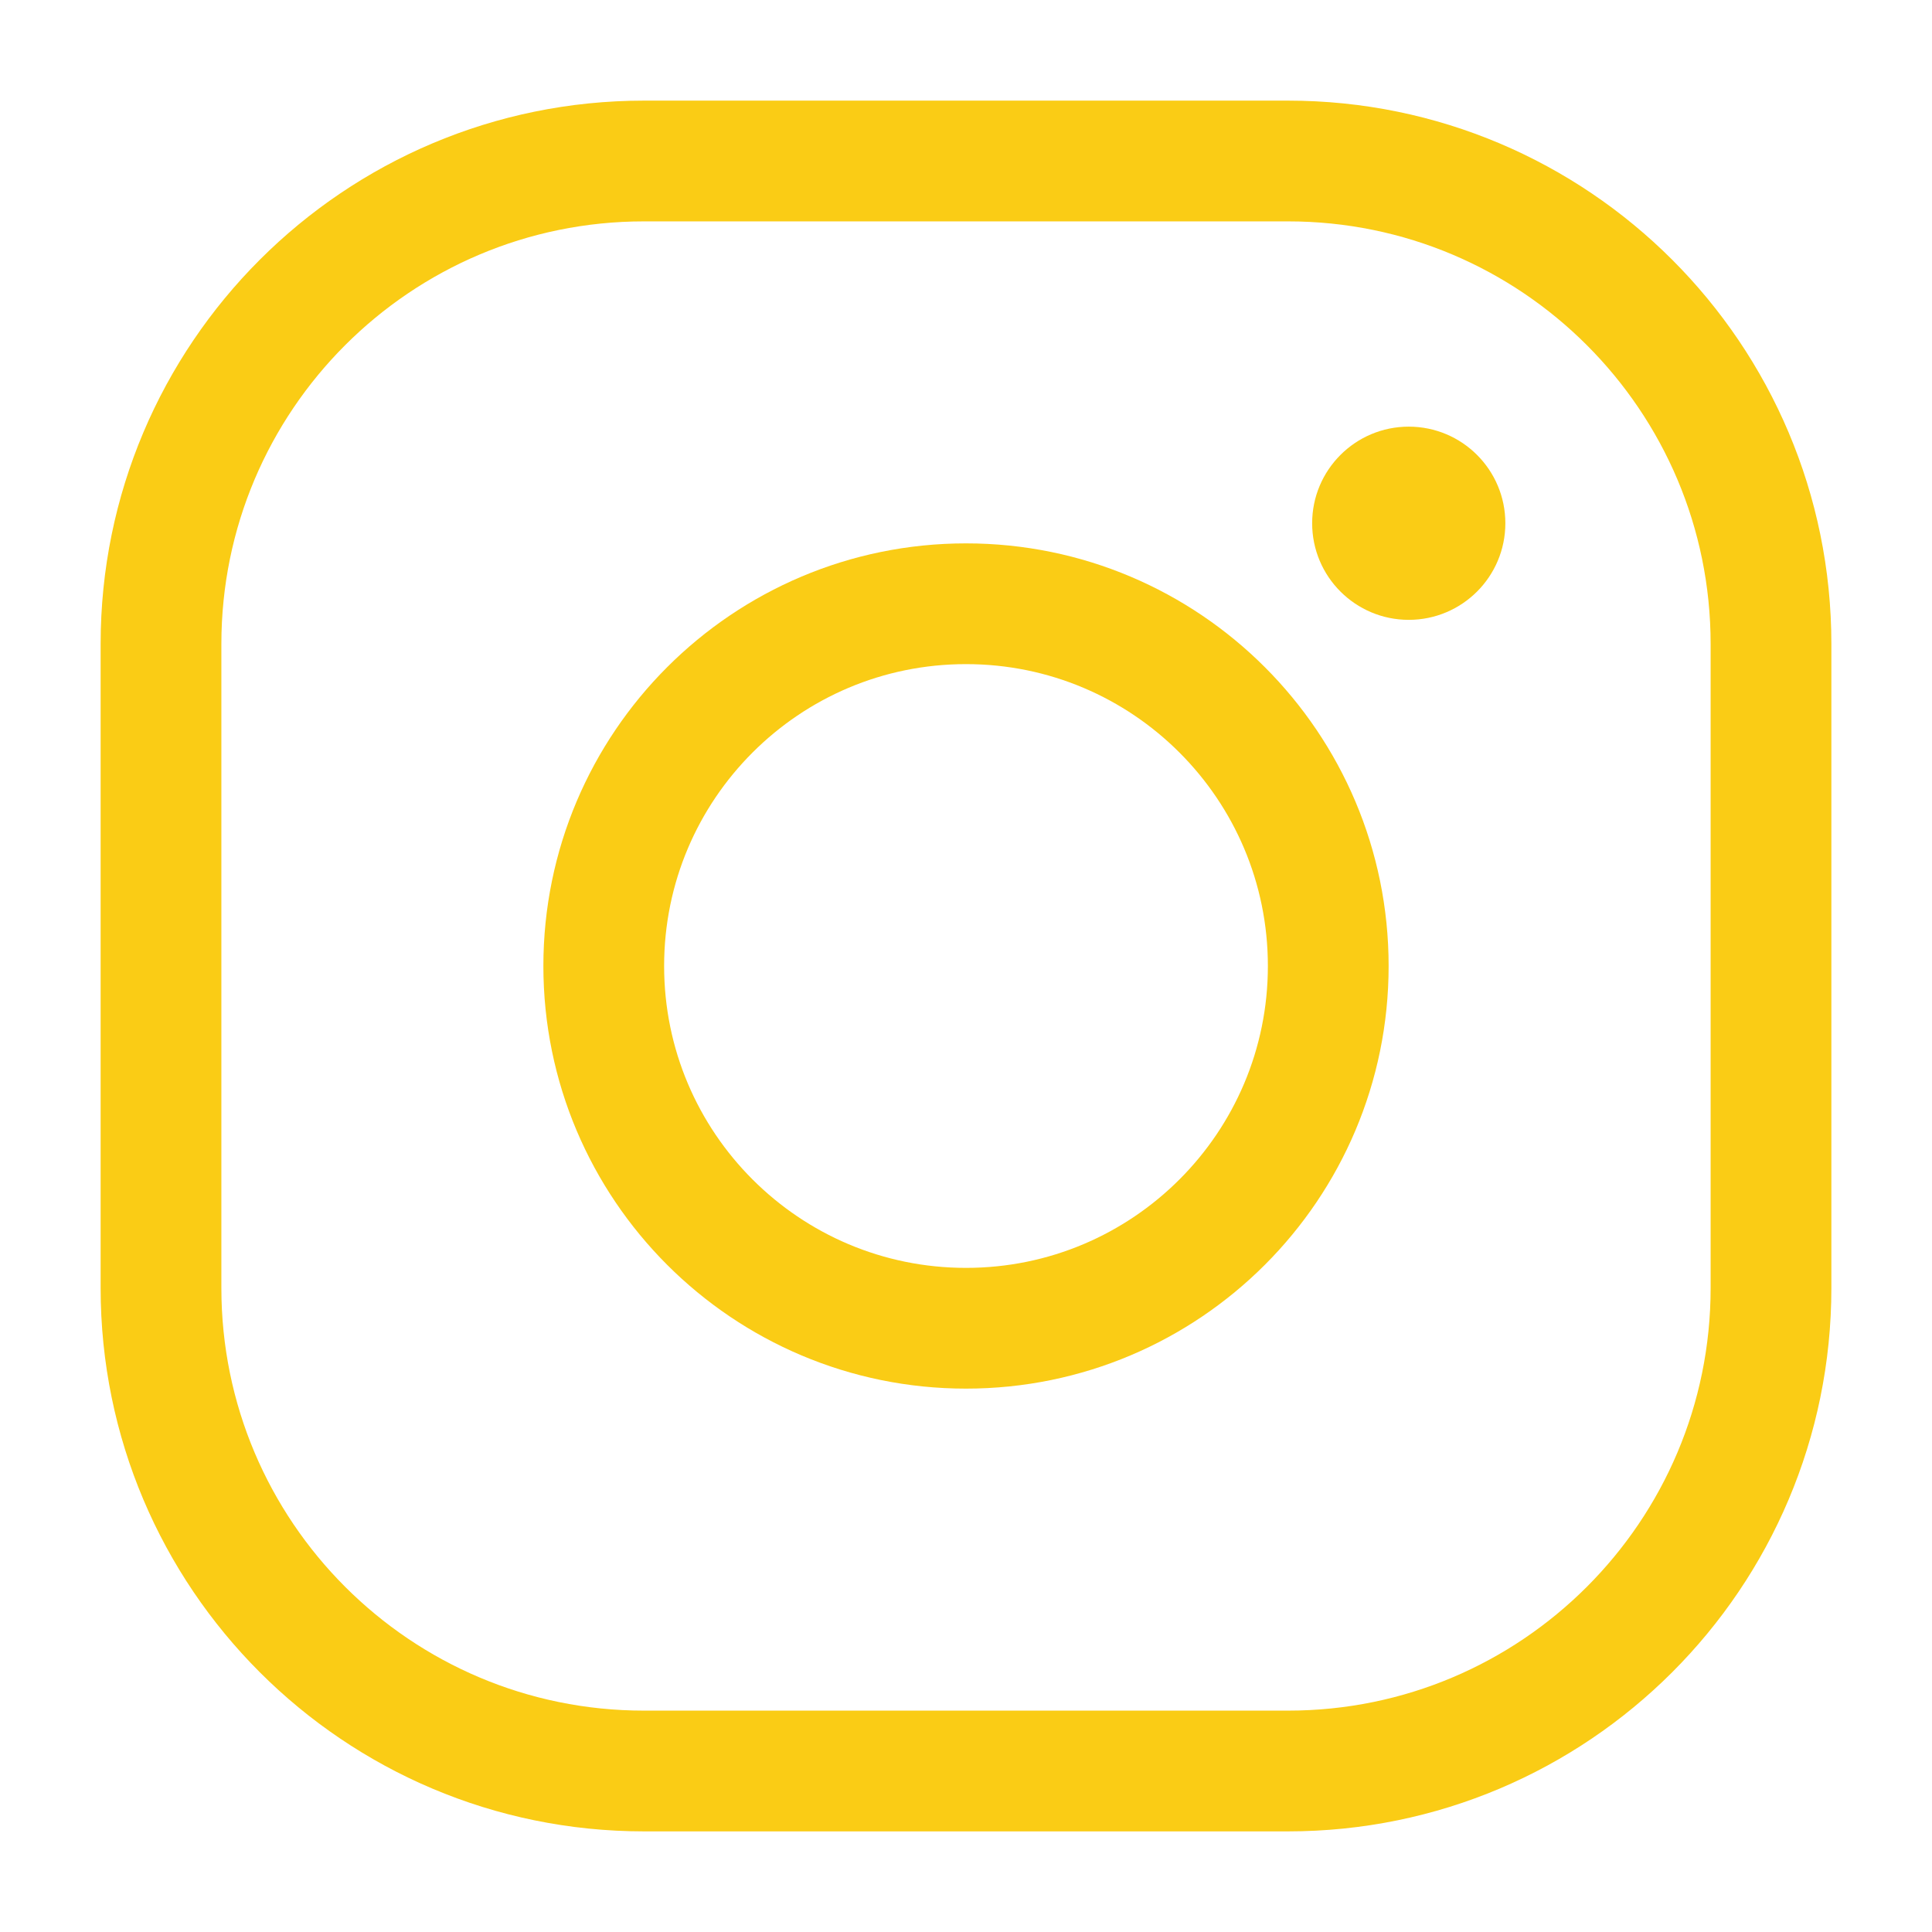
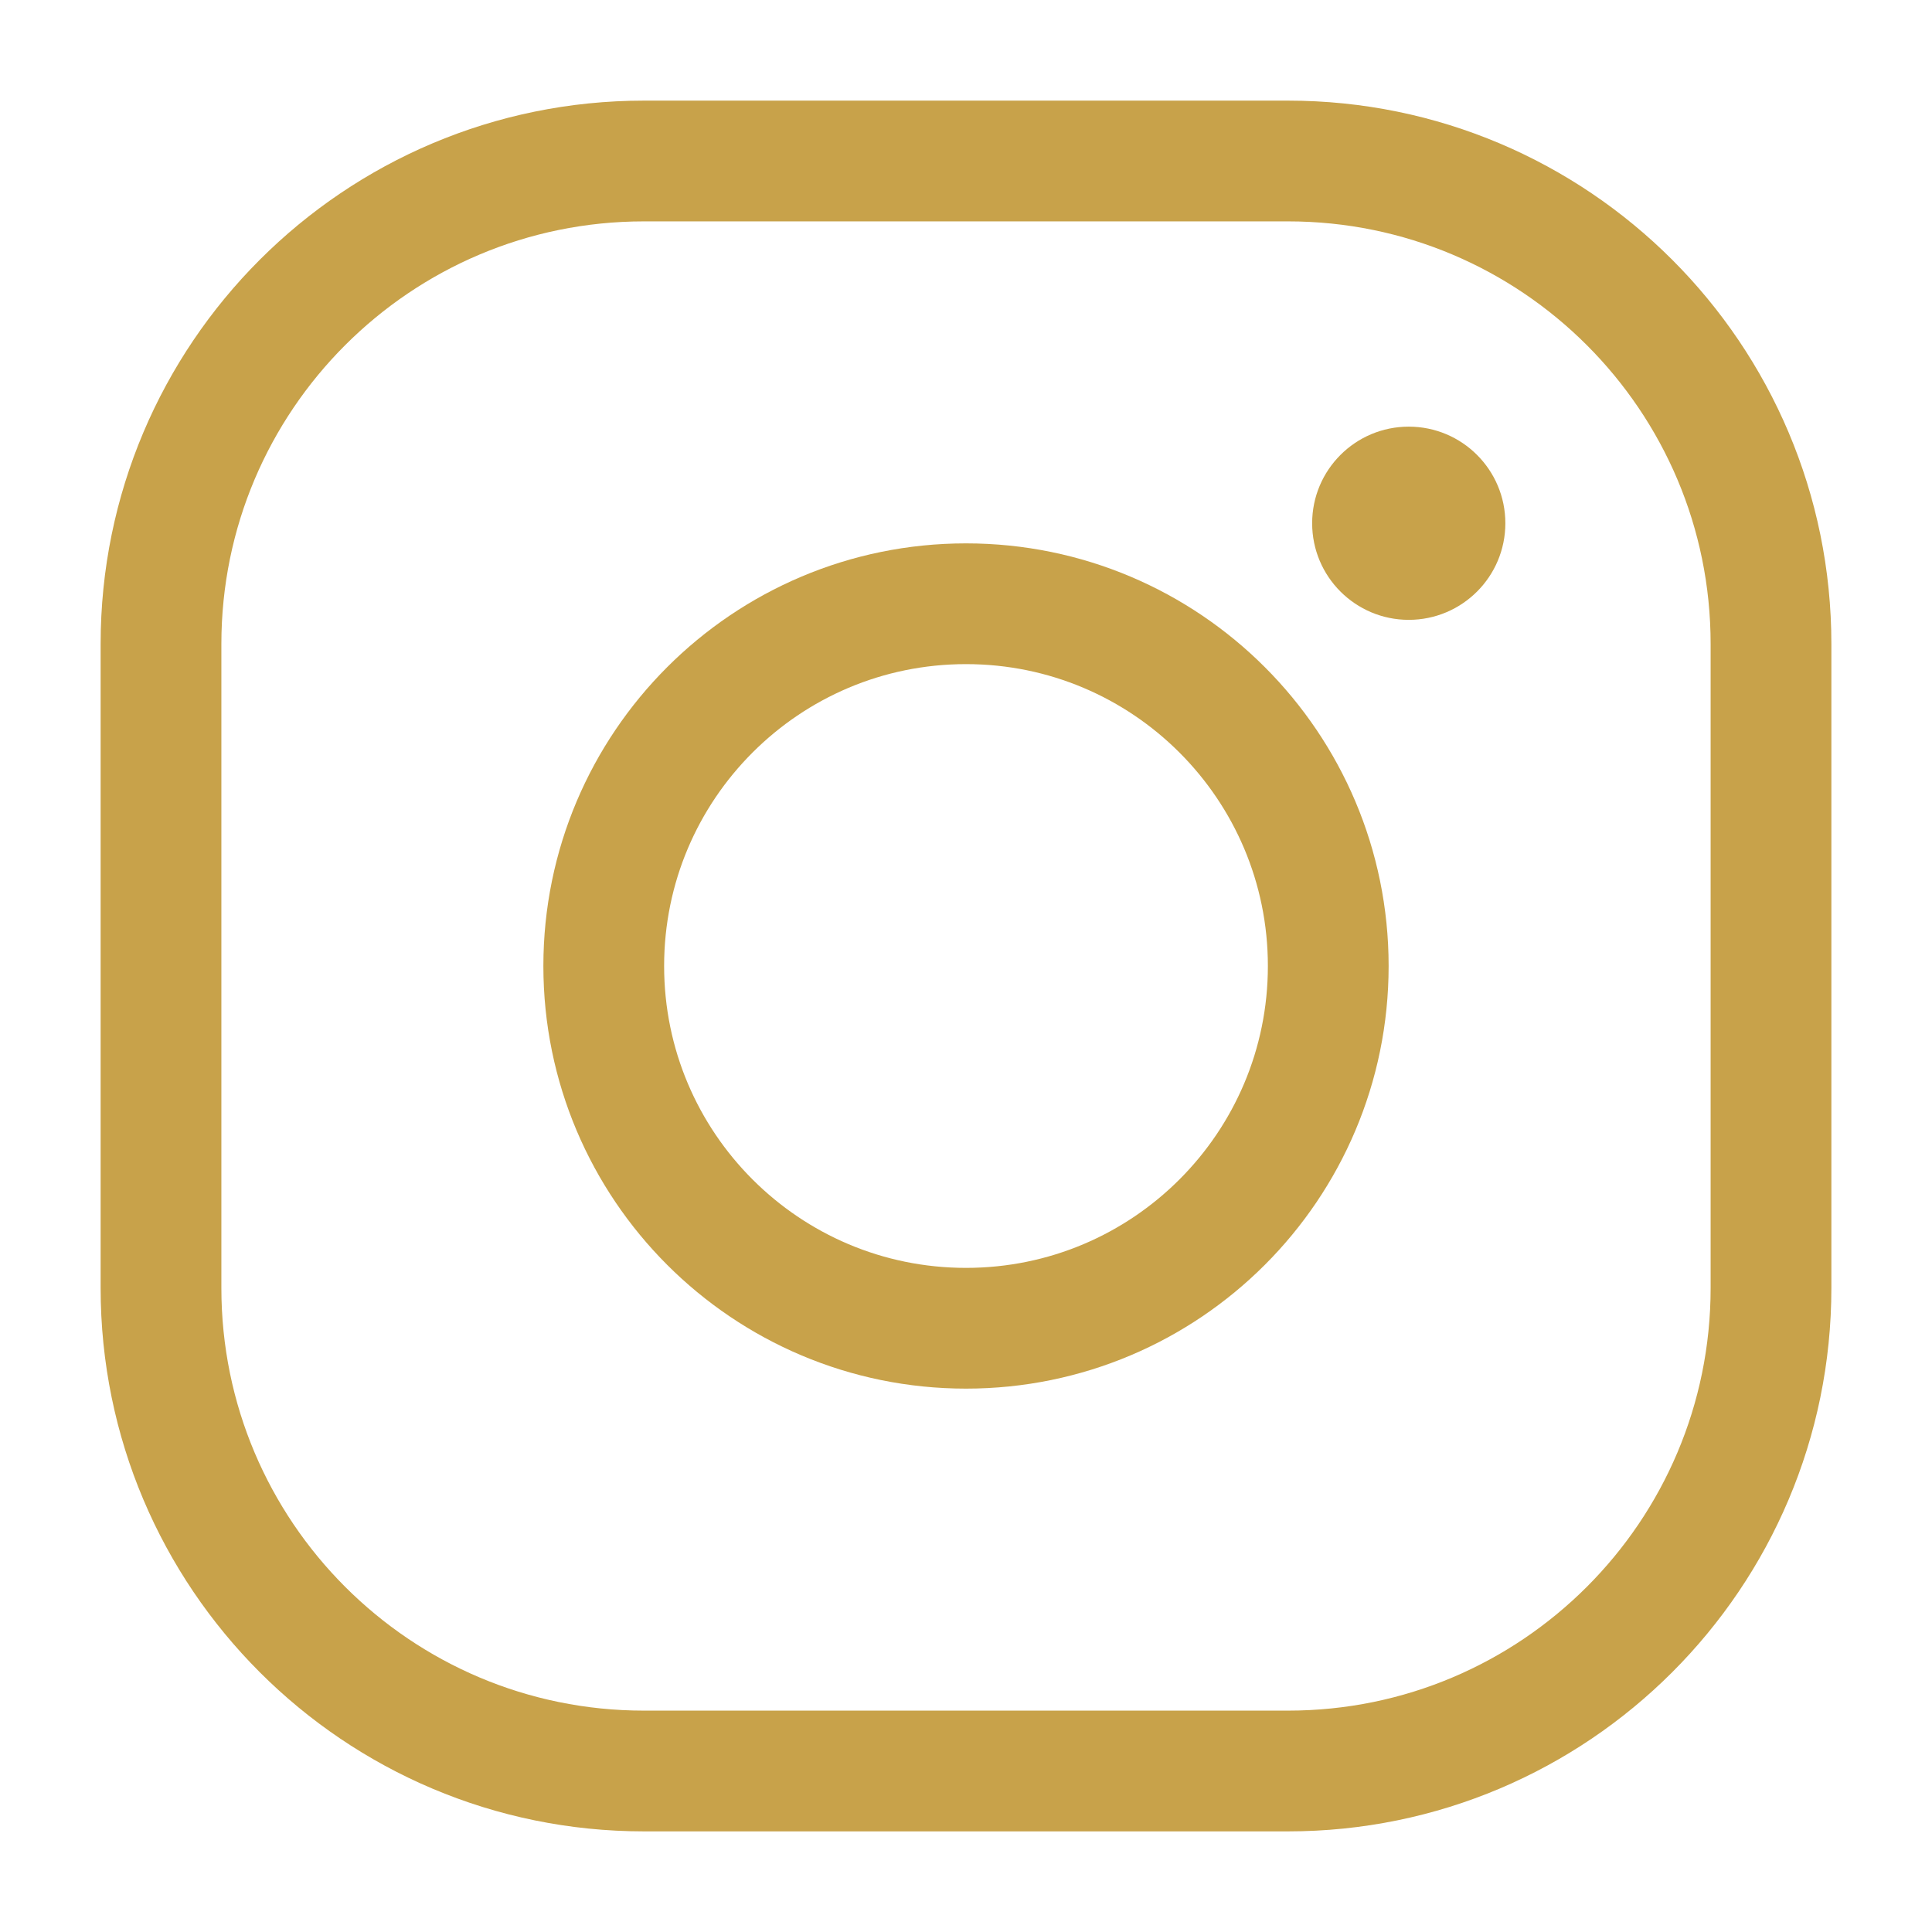
<svg xmlns="http://www.w3.org/2000/svg" viewBox="0 0 24 24" fill="none">
-   <rect x="2" y="2" width="20" height="20" rx="6" stroke="#FACC15" stroke-width="1.5" />
-   <circle cx="12" cy="12" r="4.5" stroke="#FACC15" stroke-width="1.5" />
-   <circle cx="17.5" cy="6.5" r="1.2" fill="#FACC15" />
+   <rect x="2" y="2" width="20" height="20" rx="6" stroke="#C8A24A" stroke-width="1.5" />
+   <circle cx="12" cy="12" r="4.5" stroke="#C8A24A" stroke-width="1.5" />
+   <circle cx="17.5" cy="6.5" r="1.2" fill="#C8A24A" />
</svg>
